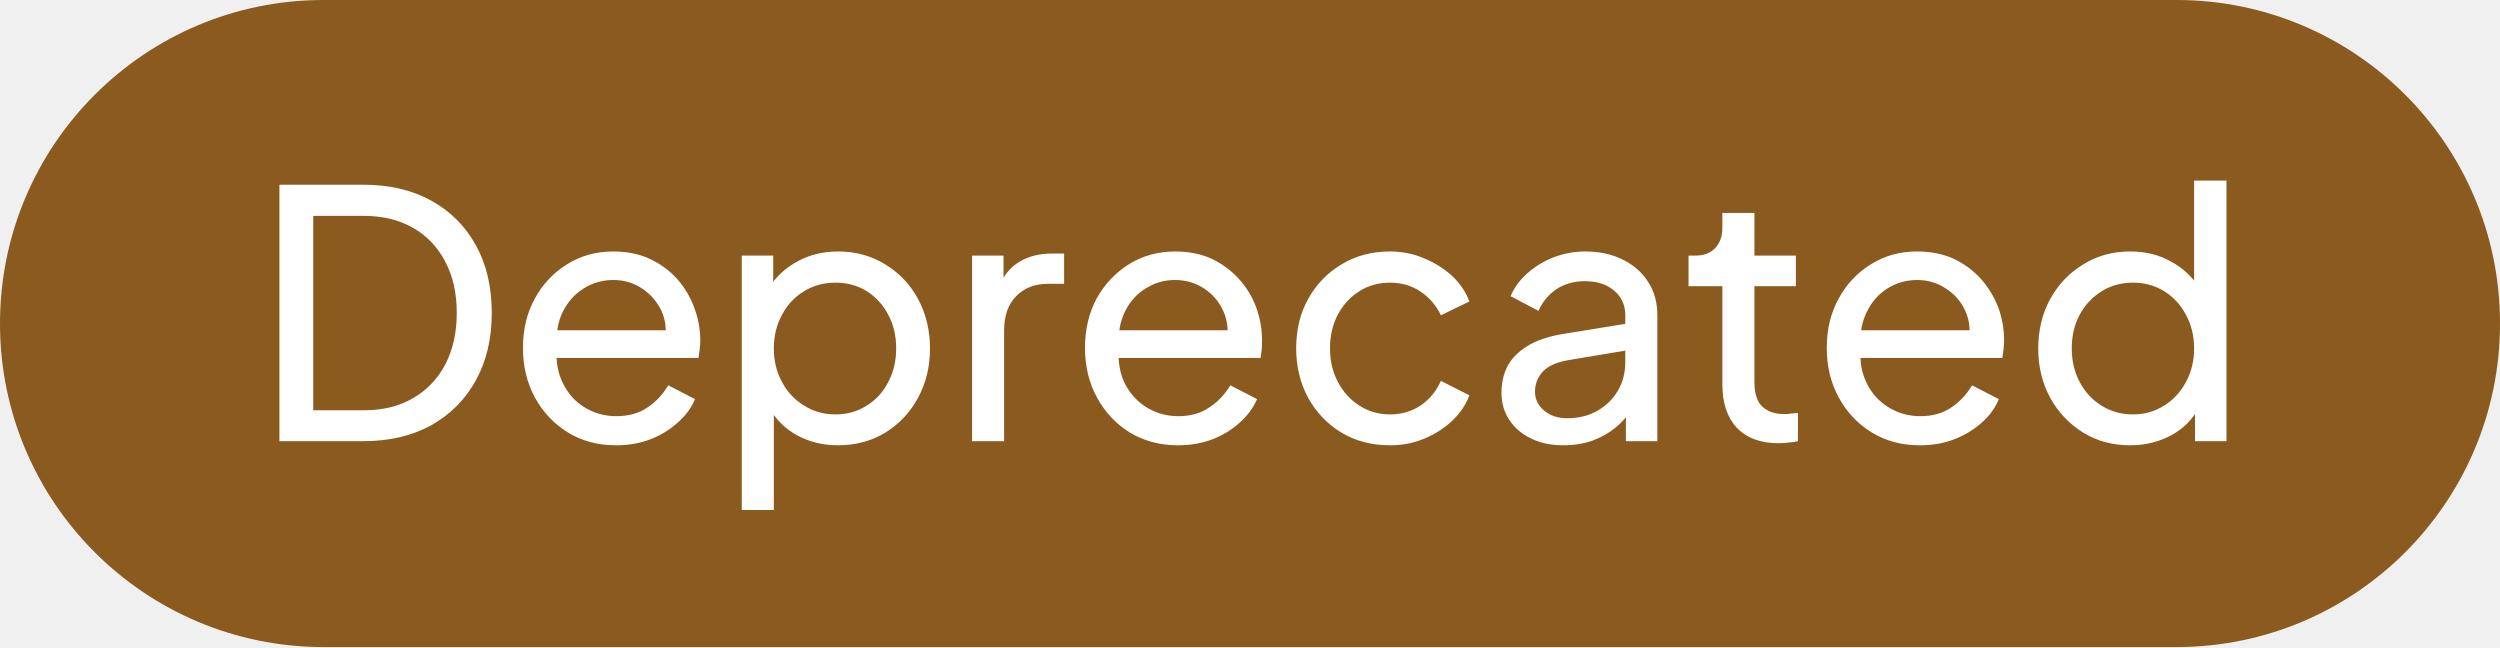
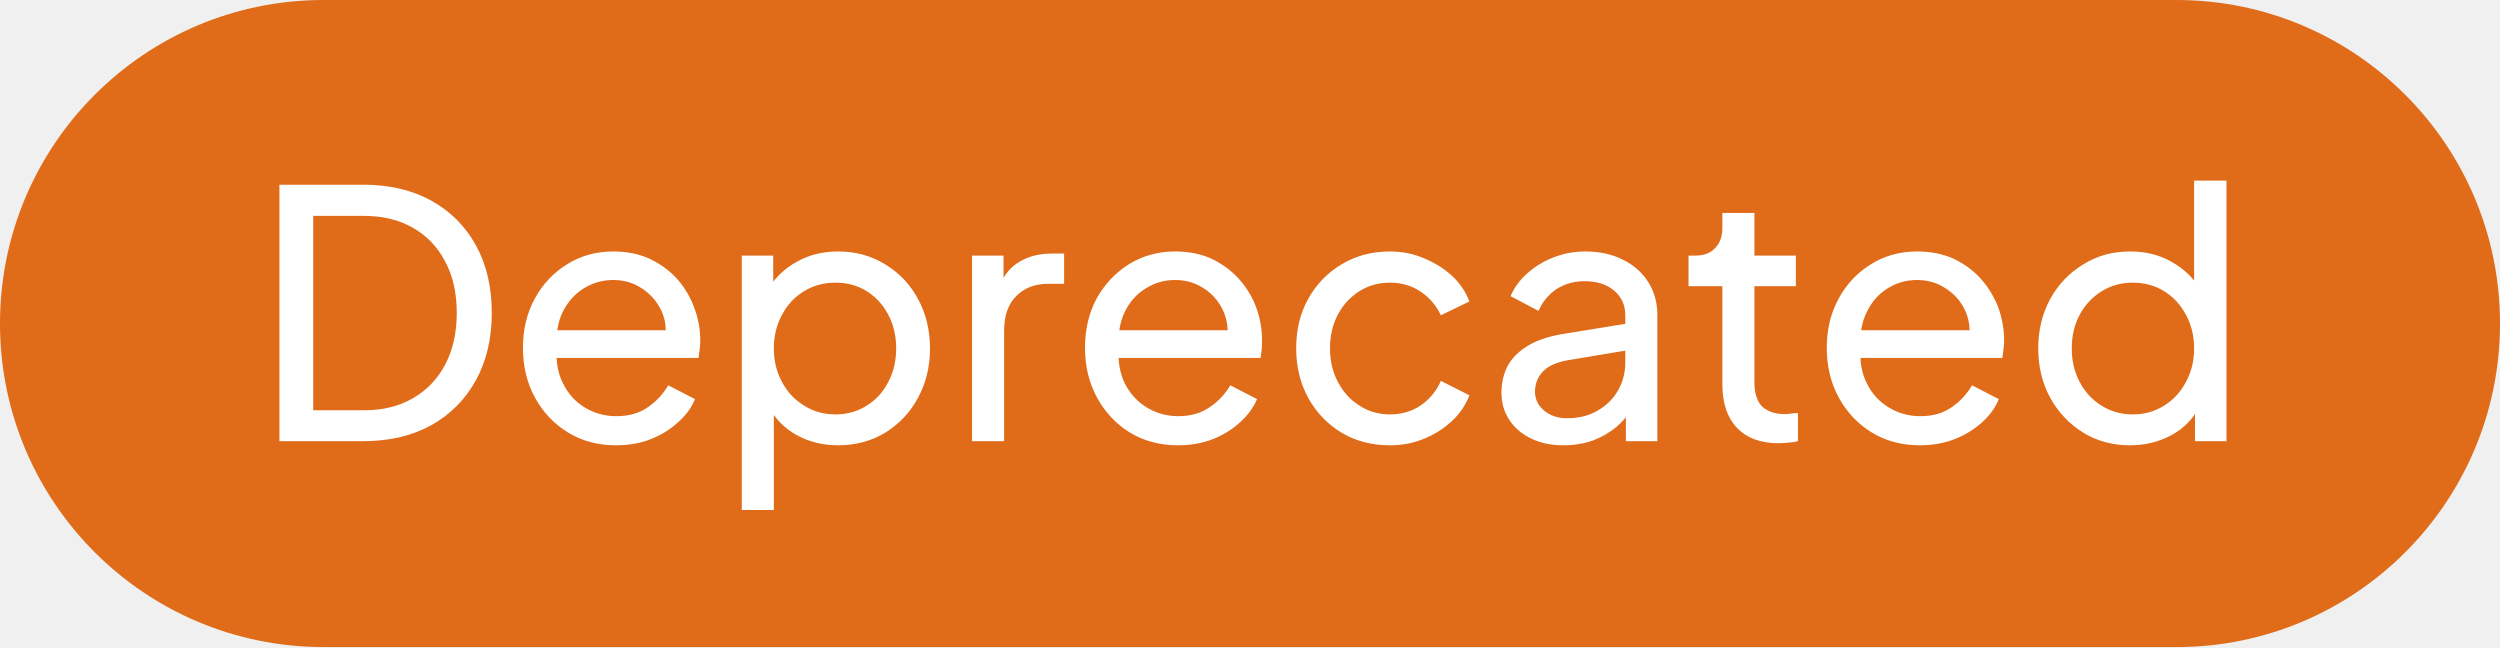
<svg xmlns="http://www.w3.org/2000/svg" width="85" height="22" viewBox="0 0 85 22" fill="none">
-   <path d="M0 11C0 4.925 4.925 0 11 0H74C80.075 0 85 4.925 85 11V11C85 17.075 80.075 22 74 22H11C4.925 22 0 17.075 0 11V11Z" fill="#8B5A1E" />
+   <path d="M0 11C0 4.925 4.925 0 11 0H74C80.075 0 85 4.925 85 11V11C85 17.075 80.075 22 74 22H11C4.925 22 0 17.075 0 11V11Z" fill="#e06b19" />
  <path d="M12.35 15L9.50 15L9.50 6.28L12.35 6.28Q13.68 6.28 14.66 6.82Q15.64 7.36 16.18 8.34Q16.72 9.31 16.72 10.64L16.72 10.64Q16.72 11.95 16.18 12.93Q15.64 13.91 14.66 14.46Q13.68 15 12.35 15L12.35 15ZM10.65 7.34L10.65 13.95L12.37 13.95Q13.34 13.95 14.04 13.54Q14.75 13.13 15.14 12.39Q15.53 11.64 15.53 10.64L15.53 10.64Q15.53 9.62 15.13 8.88Q14.74 8.14 14.03 7.74Q13.33 7.34 12.37 7.34L12.37 7.34L10.65 7.34ZM20.94 15.14L20.94 15.14Q20.03 15.14 19.32 14.71Q18.60 14.27 18.19 13.52Q17.78 12.77 17.78 11.83L17.78 11.83Q17.78 10.88 18.19 10.14Q18.59 9.41 19.29 8.98Q19.98 8.55 20.85 8.55L20.85 8.55Q21.55 8.55 22.09 8.80Q22.64 9.06 23.02 9.48Q23.40 9.91 23.60 10.45Q23.81 11.00 23.81 11.58L23.81 11.58Q23.81 11.71 23.79 11.87Q23.77 12.03 23.75 12.17L23.75 12.17L18.58 12.17L18.58 11.23L23.12 11.23L22.60 11.65Q22.71 11.05 22.49 10.57Q22.26 10.09 21.83 9.81Q21.40 9.52 20.85 9.52L20.85 9.52Q20.30 9.52 19.84 9.81Q19.39 10.09 19.13 10.61Q18.88 11.13 18.93 11.84L18.93 11.84Q18.88 12.53 19.15 13.05Q19.41 13.57 19.89 13.86Q20.38 14.15 20.95 14.15L20.95 14.15Q21.59 14.15 22.02 13.85Q22.45 13.56 22.72 13.10L22.72 13.10L23.63 13.57Q23.45 14.01 23.05 14.36Q22.66 14.72 22.13 14.93Q21.60 15.14 20.94 15.14ZM26.31 17.34L25.22 17.34L25.22 8.69L26.29 8.69L26.29 10.05L26.15 9.78Q26.50 9.22 27.11 8.89Q27.72 8.55 28.50 8.55L28.50 8.55Q29.39 8.55 30.10 8.99Q30.81 9.42 31.21 10.16Q31.62 10.91 31.62 11.85L31.62 11.85Q31.62 12.78 31.21 13.53Q30.81 14.27 30.10 14.71Q29.39 15.14 28.49 15.14L28.49 15.14Q27.73 15.14 27.10 14.80Q26.48 14.46 26.14 13.84L26.14 13.84L26.31 13.65L26.31 17.34ZM28.41 14.09L28.41 14.09Q29.00 14.09 29.47 13.79Q29.94 13.50 30.20 12.99Q30.47 12.48 30.47 11.85L30.47 11.85Q30.47 11.20 30.20 10.70Q29.94 10.20 29.47 9.90Q29.00 9.61 28.41 9.61L28.41 9.61Q27.81 9.61 27.34 9.90Q26.86 10.19 26.59 10.70Q26.31 11.21 26.31 11.85L26.31 11.85Q26.31 12.48 26.59 12.99Q26.86 13.50 27.34 13.79Q27.81 14.09 28.41 14.09ZM34.14 15L33.05 15L33.05 8.69L34.12 8.69L34.12 9.85L34.00 9.69Q34.22 9.15 34.68 8.89Q35.13 8.62 35.79 8.62L35.79 8.62L36.18 8.62L36.18 9.65L35.63 9.65Q34.96 9.65 34.55 10.07Q34.14 10.48 34.14 11.24L34.14 11.24L34.14 15ZM40.05 15.14L40.05 15.14Q39.14 15.14 38.42 14.71Q37.71 14.27 37.30 13.52Q36.89 12.77 36.89 11.83L36.89 11.83Q36.89 10.88 37.29 10.14Q37.70 9.41 38.39 8.98Q39.09 8.55 39.95 8.55L39.95 8.55Q40.66 8.55 41.20 8.80Q41.74 9.06 42.12 9.48Q42.51 9.91 42.71 10.45Q42.91 11.00 42.91 11.58L42.91 11.58Q42.91 11.71 42.90 11.87Q42.88 12.03 42.86 12.17L42.86 12.17L37.68 12.17L37.68 11.23L42.22 11.23L41.71 11.65Q41.81 11.05 41.59 10.57Q41.37 10.09 40.94 9.81Q40.50 9.52 39.95 9.52L39.95 9.52Q39.40 9.52 38.95 9.81Q38.49 10.09 38.24 10.61Q37.99 11.13 38.04 11.84L38.04 11.84Q37.99 12.53 38.25 13.05Q38.52 13.57 39.00 13.86Q39.49 14.15 40.06 14.15L40.06 14.15Q40.69 14.15 41.12 13.85Q41.56 13.56 41.83 13.10L41.83 13.10L42.74 13.57Q42.55 14.01 42.16 14.36Q41.77 14.72 41.24 14.93Q40.70 15.14 40.05 15.14ZM47.26 15.14L47.26 15.14Q46.33 15.14 45.61 14.71Q44.89 14.27 44.48 13.53Q44.07 12.78 44.07 11.84L44.07 11.84Q44.07 10.89 44.48 10.16Q44.89 9.42 45.61 8.99Q46.33 8.55 47.26 8.55L47.26 8.55Q47.88 8.55 48.41 8.78Q48.95 9.00 49.36 9.37Q49.77 9.75 49.96 10.25L49.96 10.25L48.99 10.72Q48.76 10.23 48.31 9.92Q47.85 9.61 47.26 9.61L47.26 9.61Q46.68 9.61 46.22 9.90Q45.76 10.19 45.49 10.69Q45.22 11.20 45.22 11.85L45.22 11.85Q45.22 12.48 45.49 12.99Q45.76 13.50 46.22 13.79Q46.68 14.09 47.26 14.09L47.26 14.09Q47.85 14.09 48.31 13.78Q48.76 13.47 48.99 12.95L48.99 12.95L49.96 13.44Q49.77 13.94 49.36 14.32Q48.95 14.70 48.41 14.92Q47.88 15.14 47.26 15.14ZM53.15 15.14L53.15 15.14Q52.53 15.14 52.06 14.91Q51.58 14.68 51.32 14.28Q51.05 13.88 51.05 13.35L51.05 13.35Q51.05 12.85 51.26 12.44Q51.48 12.04 51.94 11.76Q52.40 11.48 53.11 11.36L53.11 11.36L55.45 10.98L55.45 11.89L53.35 12.24Q52.74 12.34 52.47 12.62Q52.19 12.91 52.19 13.32L52.19 13.32Q52.19 13.70 52.50 13.96Q52.81 14.22 53.28 14.22L53.28 14.22Q53.88 14.22 54.32 13.96Q54.76 13.71 55.01 13.28Q55.26 12.85 55.26 12.32L55.26 12.32L55.26 10.72Q55.26 10.20 54.88 9.88Q54.50 9.56 53.88 9.56L53.88 9.56Q53.34 9.56 52.92 9.83Q52.51 10.11 52.31 10.57L52.31 10.57L51.36 10.07Q51.54 9.64 51.92 9.30Q52.31 8.95 52.82 8.75Q53.34 8.55 53.90 8.55L53.90 8.55Q54.63 8.55 55.18 8.83Q55.73 9.10 56.04 9.59Q56.35 10.07 56.35 10.72L56.35 10.72L56.35 15L55.28 15L55.28 13.81L55.48 13.88Q55.28 14.25 54.94 14.53Q54.60 14.81 54.15 14.98Q53.69 15.14 53.15 15.14ZM60.48 15.07L60.48 15.07Q59.55 15.07 59.05 14.54Q58.56 14.02 58.56 13.06L58.56 13.06L58.56 9.73L57.41 9.73L57.41 8.69L57.65 8.69Q58.07 8.69 58.31 8.44Q58.56 8.18 58.56 7.76L58.56 7.76L58.56 7.24L59.65 7.24L59.65 8.69L61.06 8.69L61.06 9.73L59.65 9.73L59.65 13.02Q59.65 13.34 59.75 13.57Q59.84 13.81 60.08 13.94Q60.31 14.08 60.70 14.08L60.70 14.08Q60.78 14.08 60.90 14.06Q61.03 14.05 61.13 14.04L61.13 14.04L61.13 15Q60.98 15.04 60.79 15.05Q60.61 15.07 60.48 15.07ZM65.27 15.14L65.27 15.14Q64.36 15.14 63.65 14.71Q62.93 14.27 62.52 13.52Q62.11 12.77 62.11 11.83L62.11 11.83Q62.11 10.88 62.52 10.14Q62.92 9.41 63.62 8.98Q64.31 8.55 65.18 8.55L65.18 8.55Q65.88 8.55 66.43 8.80Q66.97 9.06 67.35 9.48Q67.73 9.91 67.94 10.45Q68.14 11.00 68.14 11.58L68.14 11.58Q68.14 11.71 68.12 11.87Q68.10 12.03 68.08 12.17L68.08 12.17L62.91 12.17L62.91 11.23L67.45 11.23L66.93 11.65Q67.04 11.05 66.82 10.57Q66.60 10.09 66.16 9.81Q65.73 9.52 65.18 9.52L65.18 9.52Q64.63 9.52 64.17 9.81Q63.72 10.09 63.47 10.61Q63.21 11.13 63.26 11.84L63.26 11.84Q63.21 12.53 63.48 13.05Q63.74 13.57 64.23 13.86Q64.71 14.15 65.29 14.15L65.29 14.15Q65.92 14.15 66.35 13.85Q66.78 13.56 67.05 13.10L67.05 13.10L67.96 13.57Q67.78 14.01 67.39 14.36Q66.99 14.72 66.46 14.93Q65.93 15.14 65.27 15.14ZM72.42 15.14L72.42 15.14Q71.53 15.14 70.83 14.71Q70.12 14.27 69.71 13.53Q69.30 12.78 69.30 11.85L69.30 11.85Q69.30 10.91 69.71 10.16Q70.12 9.42 70.83 8.99Q71.53 8.55 72.42 8.55L72.42 8.55Q73.21 8.55 73.81 8.89Q74.42 9.22 74.77 9.78L74.77 9.78L74.60 10.05L74.60 6.14L75.70 6.14L75.70 15L74.63 15L74.63 13.65L74.77 13.84Q74.45 14.46 73.82 14.80Q73.19 15.14 72.42 15.14ZM72.52 14.09L72.52 14.09Q73.11 14.09 73.58 13.79Q74.05 13.50 74.32 12.99Q74.60 12.48 74.60 11.85L74.60 11.85Q74.60 11.21 74.32 10.70Q74.05 10.19 73.58 9.90Q73.11 9.61 72.52 9.61L72.52 9.61Q71.93 9.61 71.46 9.90Q70.98 10.20 70.71 10.70Q70.44 11.20 70.44 11.85L70.44 11.85Q70.44 12.48 70.71 12.99Q70.98 13.50 71.45 13.79Q71.92 14.09 72.52 14.09Z" fill="#FFFFFF" />
</svg>
